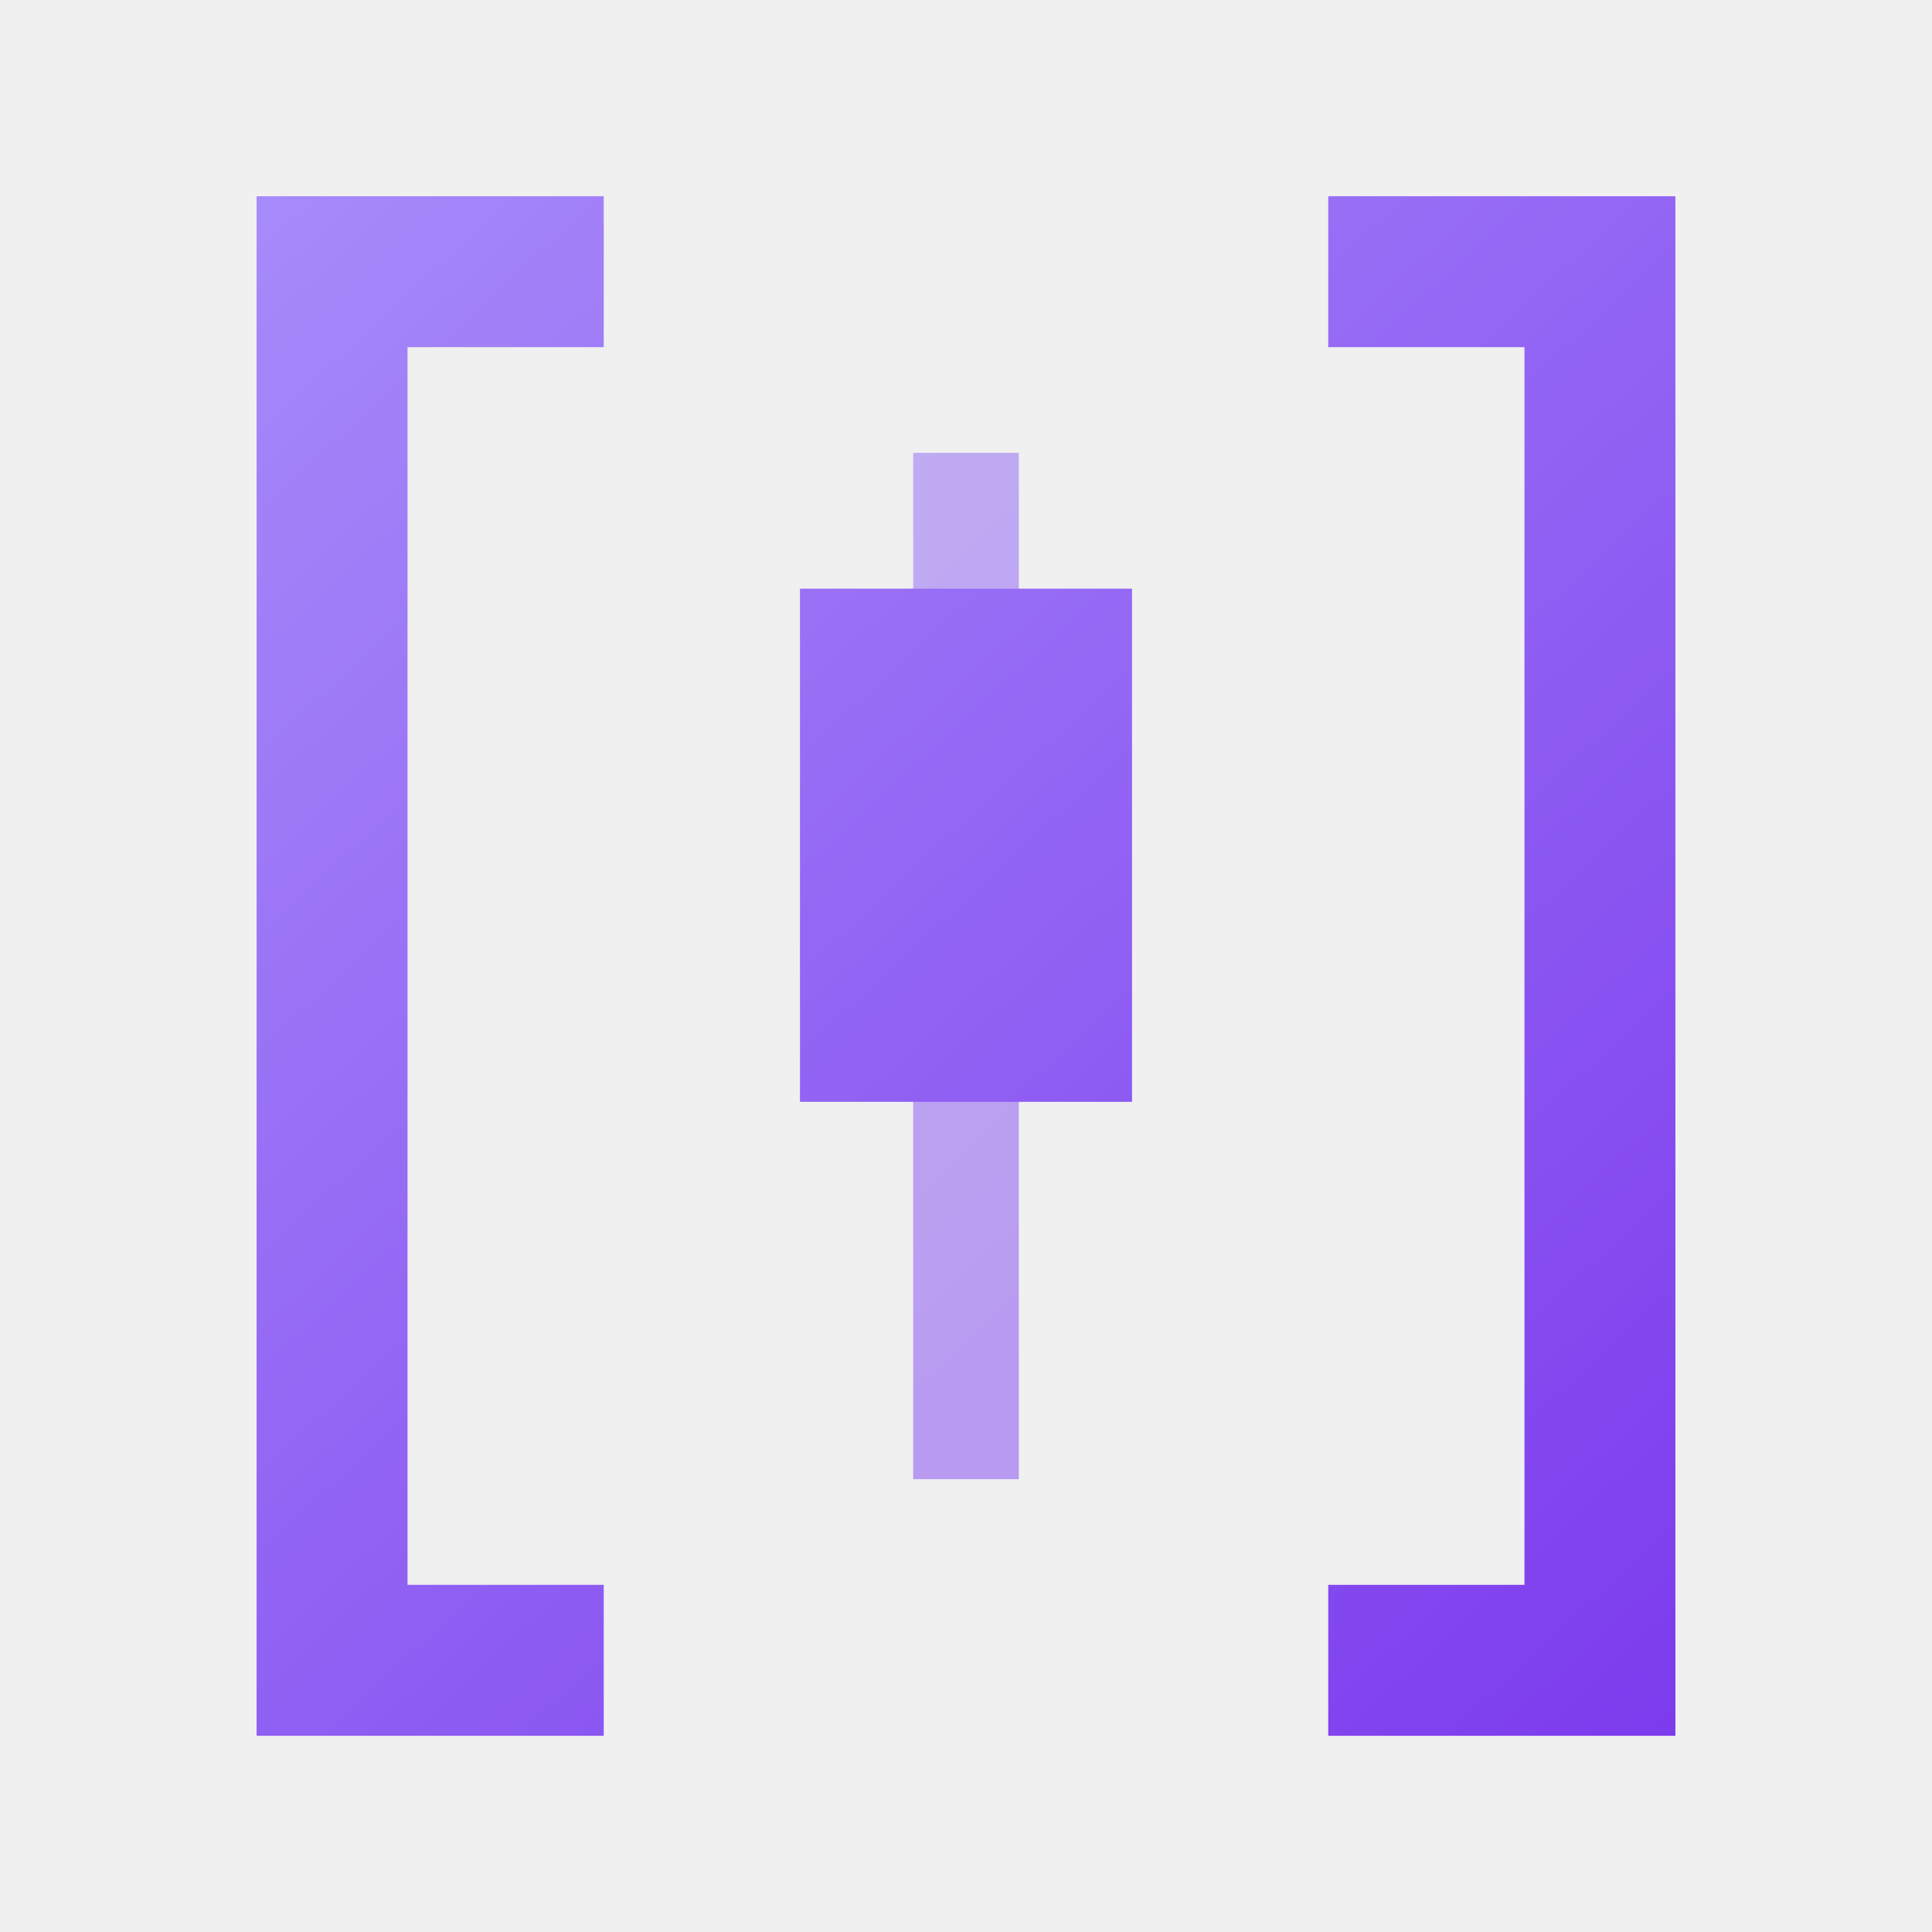
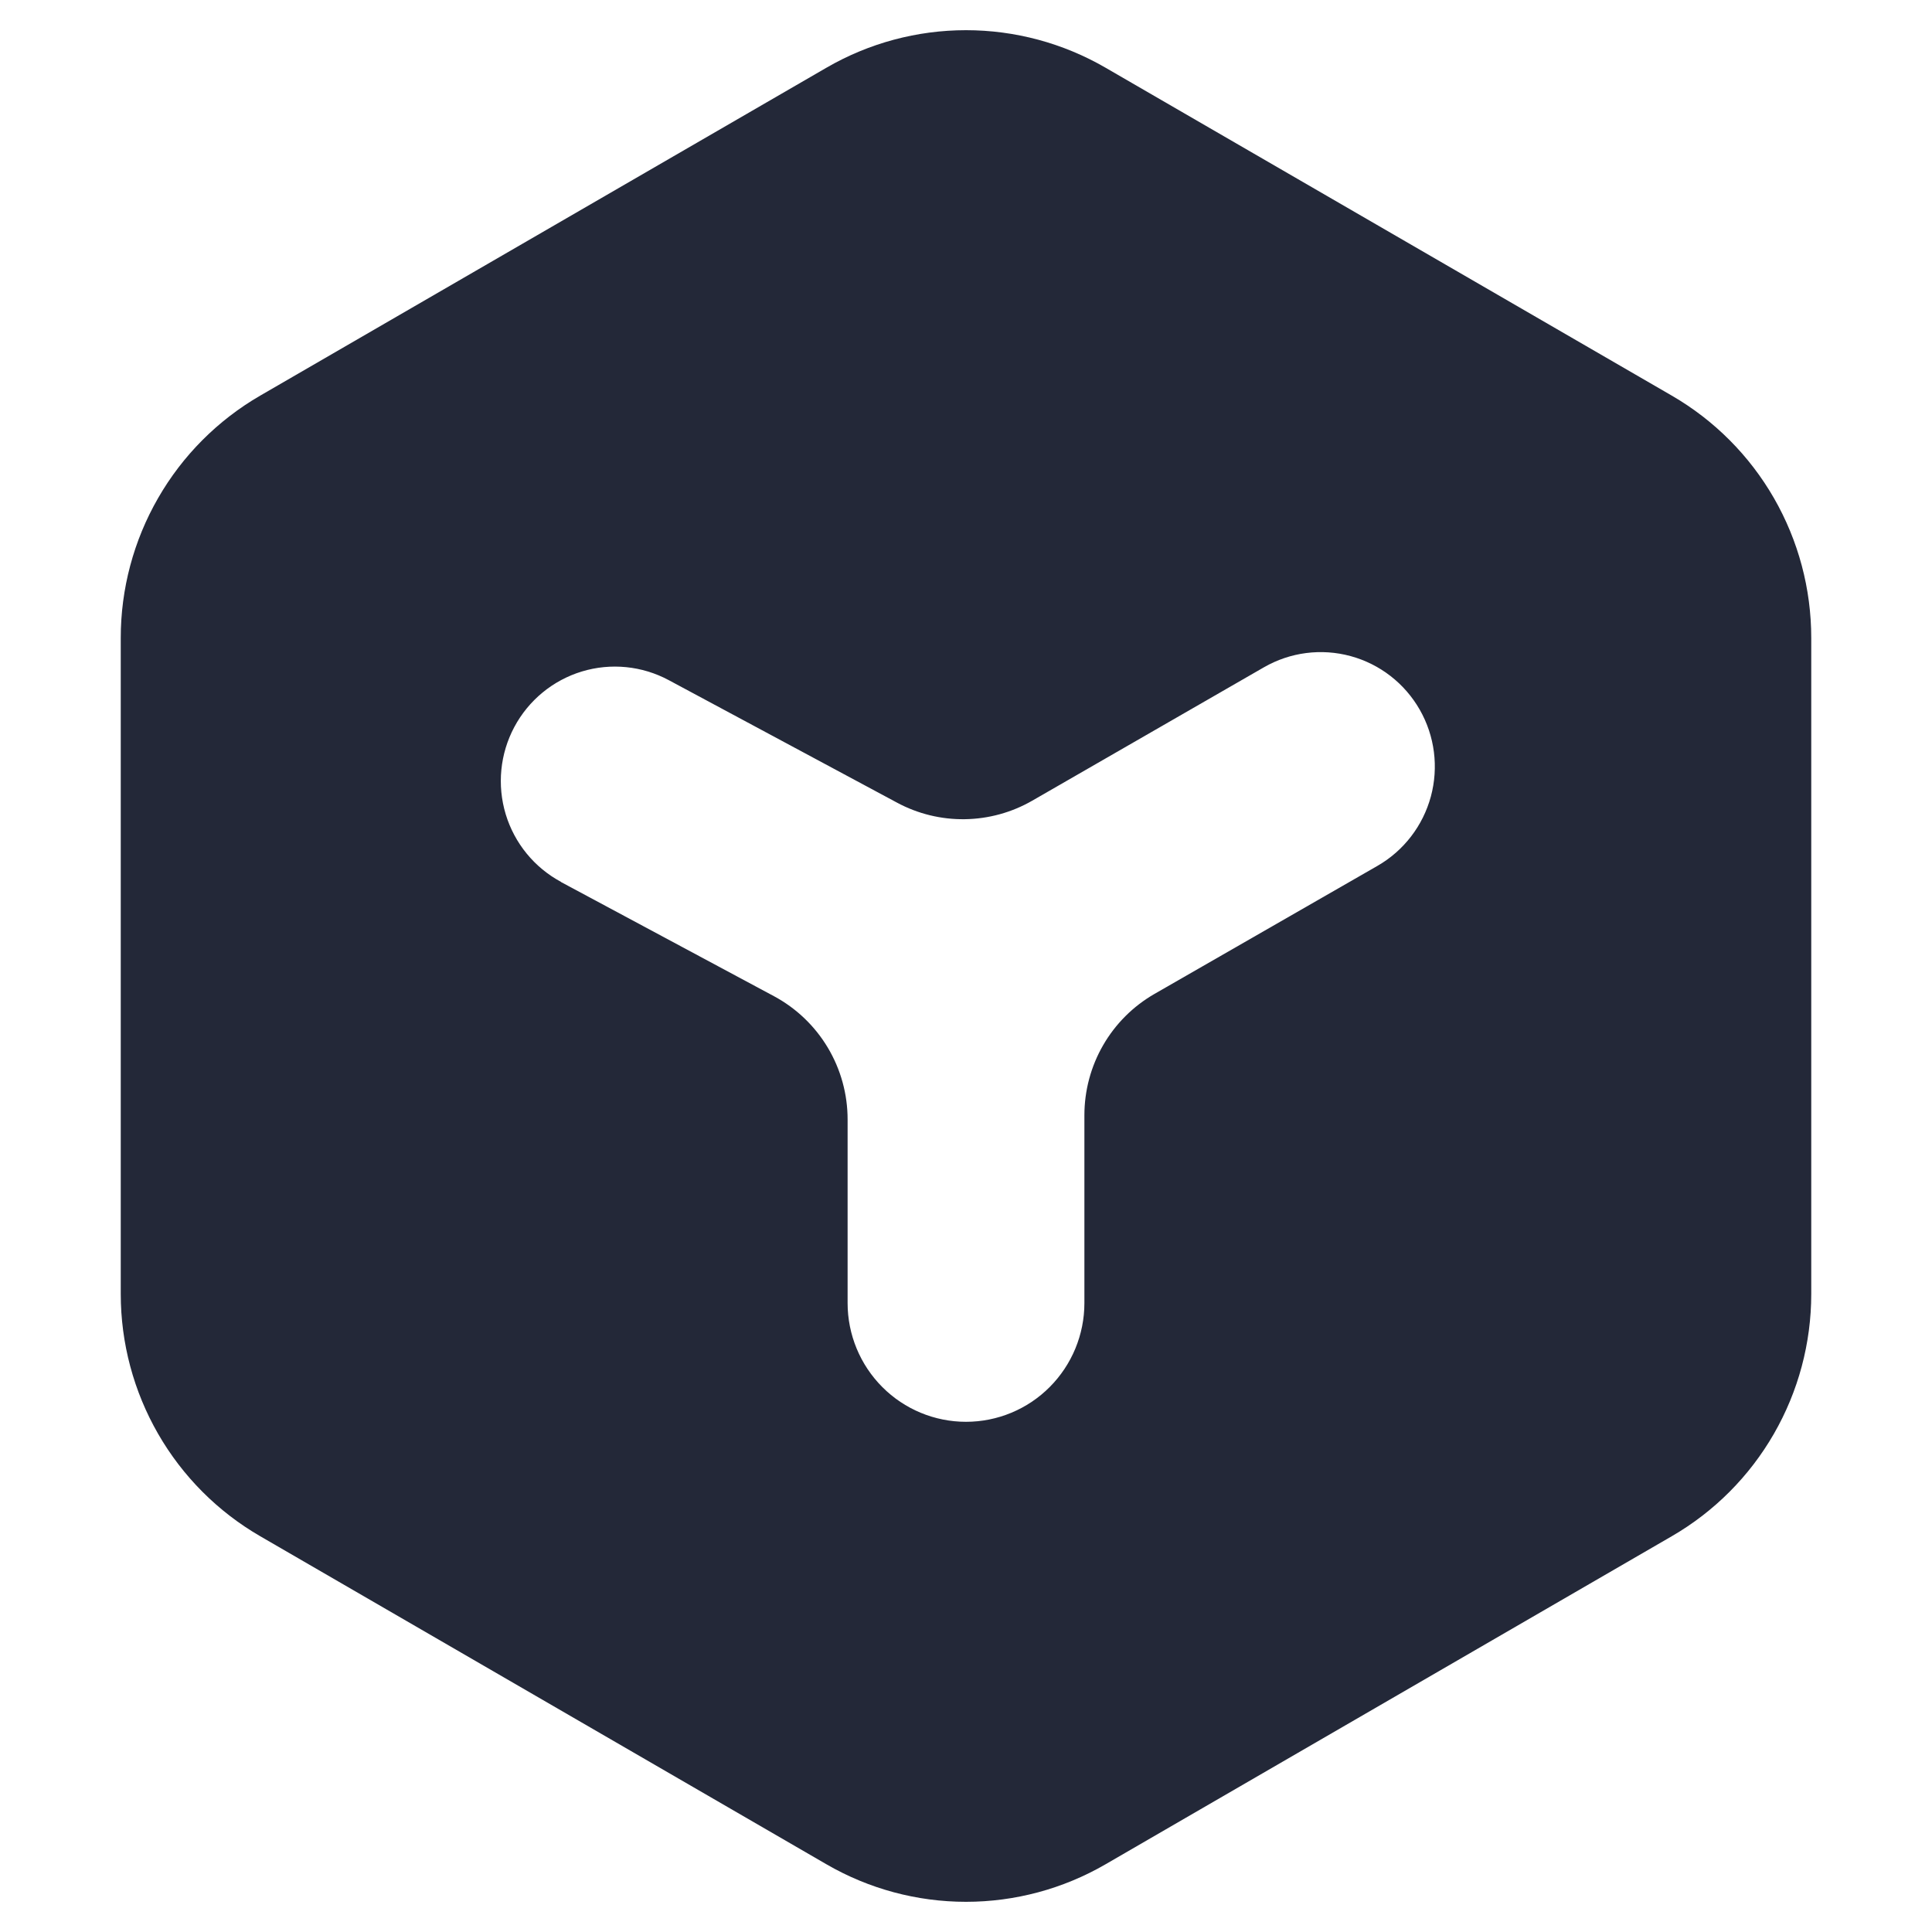
- <svg xmlns="http://www.w3.org/2000/svg" viewBox="0 0 64 64" fill="none" role="img" aria-label="Tick Stock Panel">
-   <defs>
-     <linearGradient id="tsp-brand" x1="8" y1="6" x2="56" y2="58" gradientUnits="userSpaceOnUse">
-       <stop offset="0" stop-color="#A78BFA" />
-       <stop offset="1" stop-color="#7C3AED" />
-     </linearGradient>
-   </defs>
-   <path d="M20 9 H11 V55 H20" stroke="url(#tsp-brand)" stroke-width="5" stroke-linejoin="miter" stroke-linecap="butt" />
-   <path d="M44 9 H53 V55 H44" stroke="url(#tsp-brand)" stroke-width="5" stroke-linejoin="miter" stroke-linecap="butt" />
-   <line x1="32" y1="15" x2="32" y2="49" stroke="url(#tsp-brand)" stroke-width="3.5" stroke-linecap="butt" stroke-opacity="0.55" />
-   <rect x="26.5" y="19.5" width="11" height="17" fill="url(#tsp-brand)" />
+ <svg xmlns="http://www.w3.org/2000/svg" width="64" height="64" viewBox="0 0 64 64" fill="none">
+   <rect width="64" height="64" fill="white" />
+   <path d="M60 21.135C60.001 19.508 59.574 17.909 58.764 16.5C57.953 15.09 56.786 13.92 55.381 13.106L36.619 2.241C35.215 1.428 33.622 1 32 1C30.378 1 28.785 1.428 27.381 2.241L8.619 13.106C7.214 13.92 6.047 15.09 5.237 16.5C4.426 17.909 3.999 19.508 4 21.135V42.865C4 44.491 4.427 46.089 5.238 47.498C6.048 48.906 7.215 50.076 8.619 50.889L27.381 61.759C28.785 62.572 30.378 63 32 63C33.622 63 35.215 62.572 36.619 61.759L55.381 50.889C56.785 50.076 57.952 48.906 58.762 47.498C59.573 46.089 60 44.491 60 42.865V21.135ZM18.587 29.215C17.703 28.741 17.043 27.934 16.752 26.972C16.462 26.009 16.564 24.971 17.037 24.084C17.51 23.198 18.314 22.536 19.274 22.244C20.233 21.953 21.269 22.056 22.152 22.53L29.714 26.588C30.405 26.96 31.178 27.149 31.962 27.137C32.746 27.126 33.514 26.915 34.194 26.524L41.871 22.104C42.74 21.604 43.773 21.471 44.74 21.734C45.708 21.997 46.531 22.635 47.03 23.508C47.529 24.38 47.661 25.415 47.399 26.386C47.136 27.356 46.5 28.183 45.63 28.683L38.24 32.927C37.536 33.333 36.95 33.917 36.543 34.623C36.136 35.328 35.922 36.129 35.922 36.944V43.166C35.922 44.209 35.508 45.21 34.773 45.947C34.038 46.685 33.04 47.099 32 47.099C30.96 47.099 29.962 46.685 29.227 45.947C28.492 45.21 28.078 44.209 28.078 43.166V37.087C28.079 36.248 27.852 35.425 27.423 34.706C26.993 33.986 26.377 33.397 25.64 33.001L18.587 29.22V29.215Z" fill="#232838" />
</svg>
